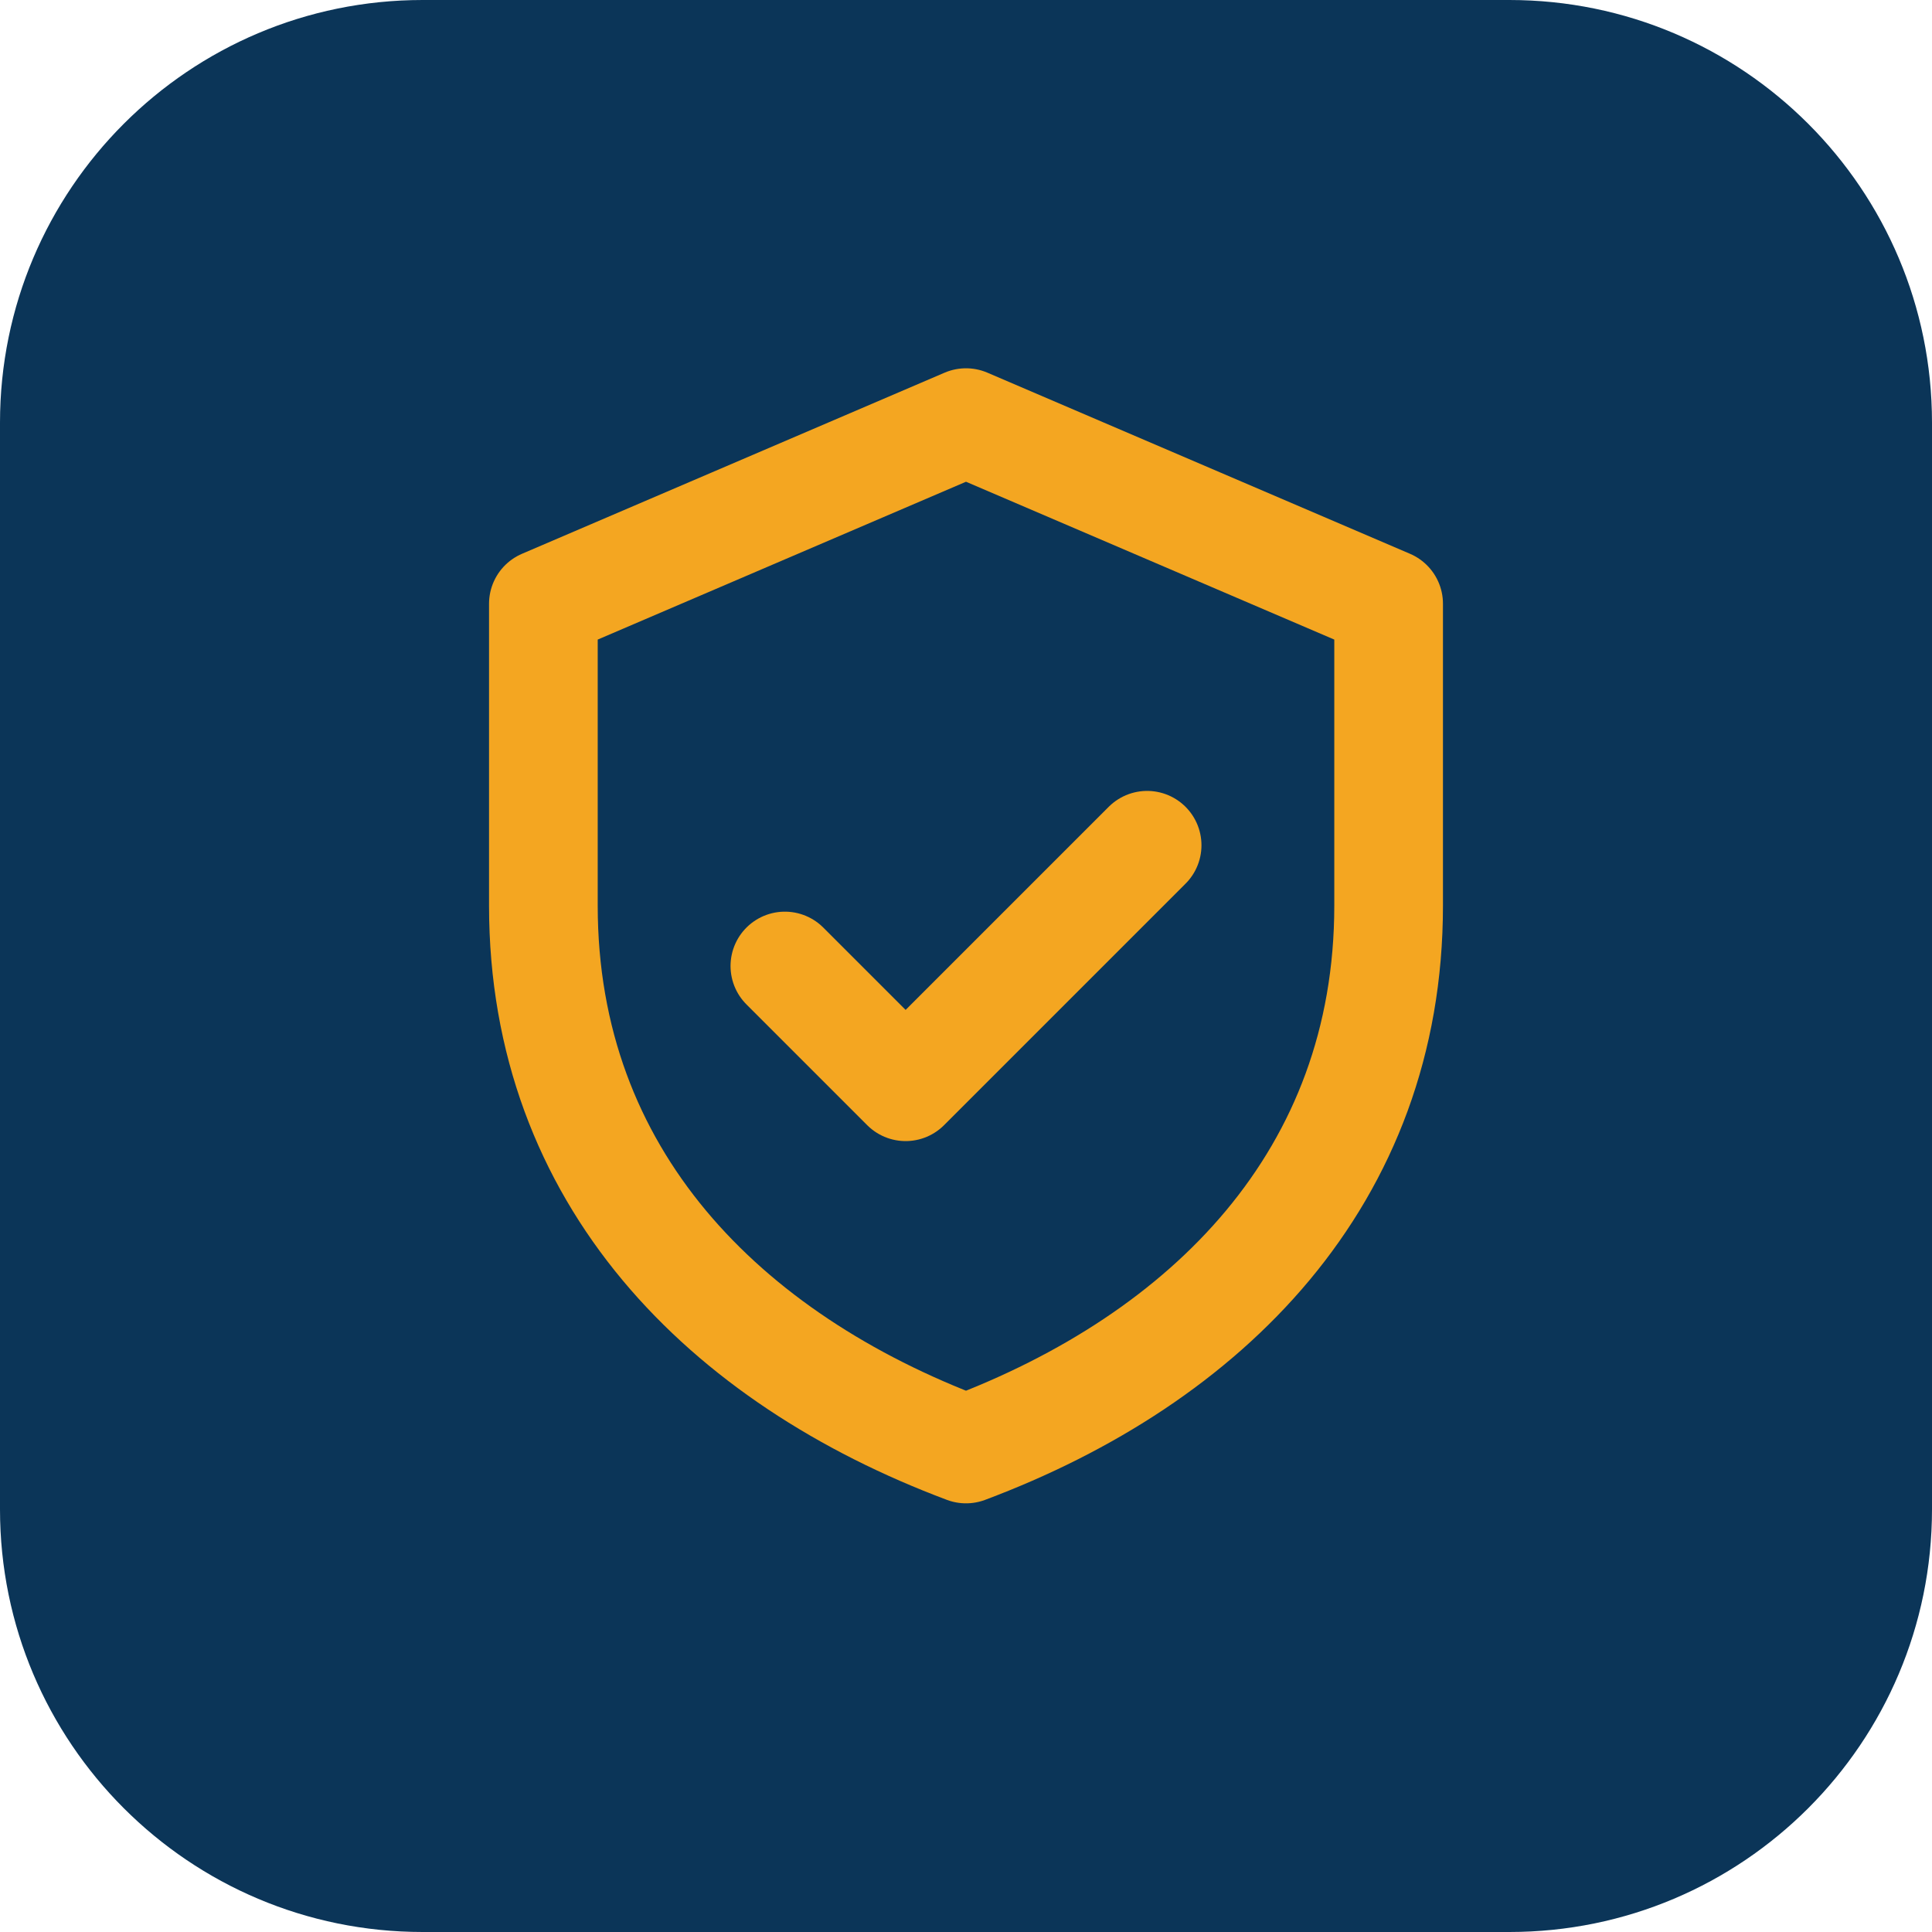
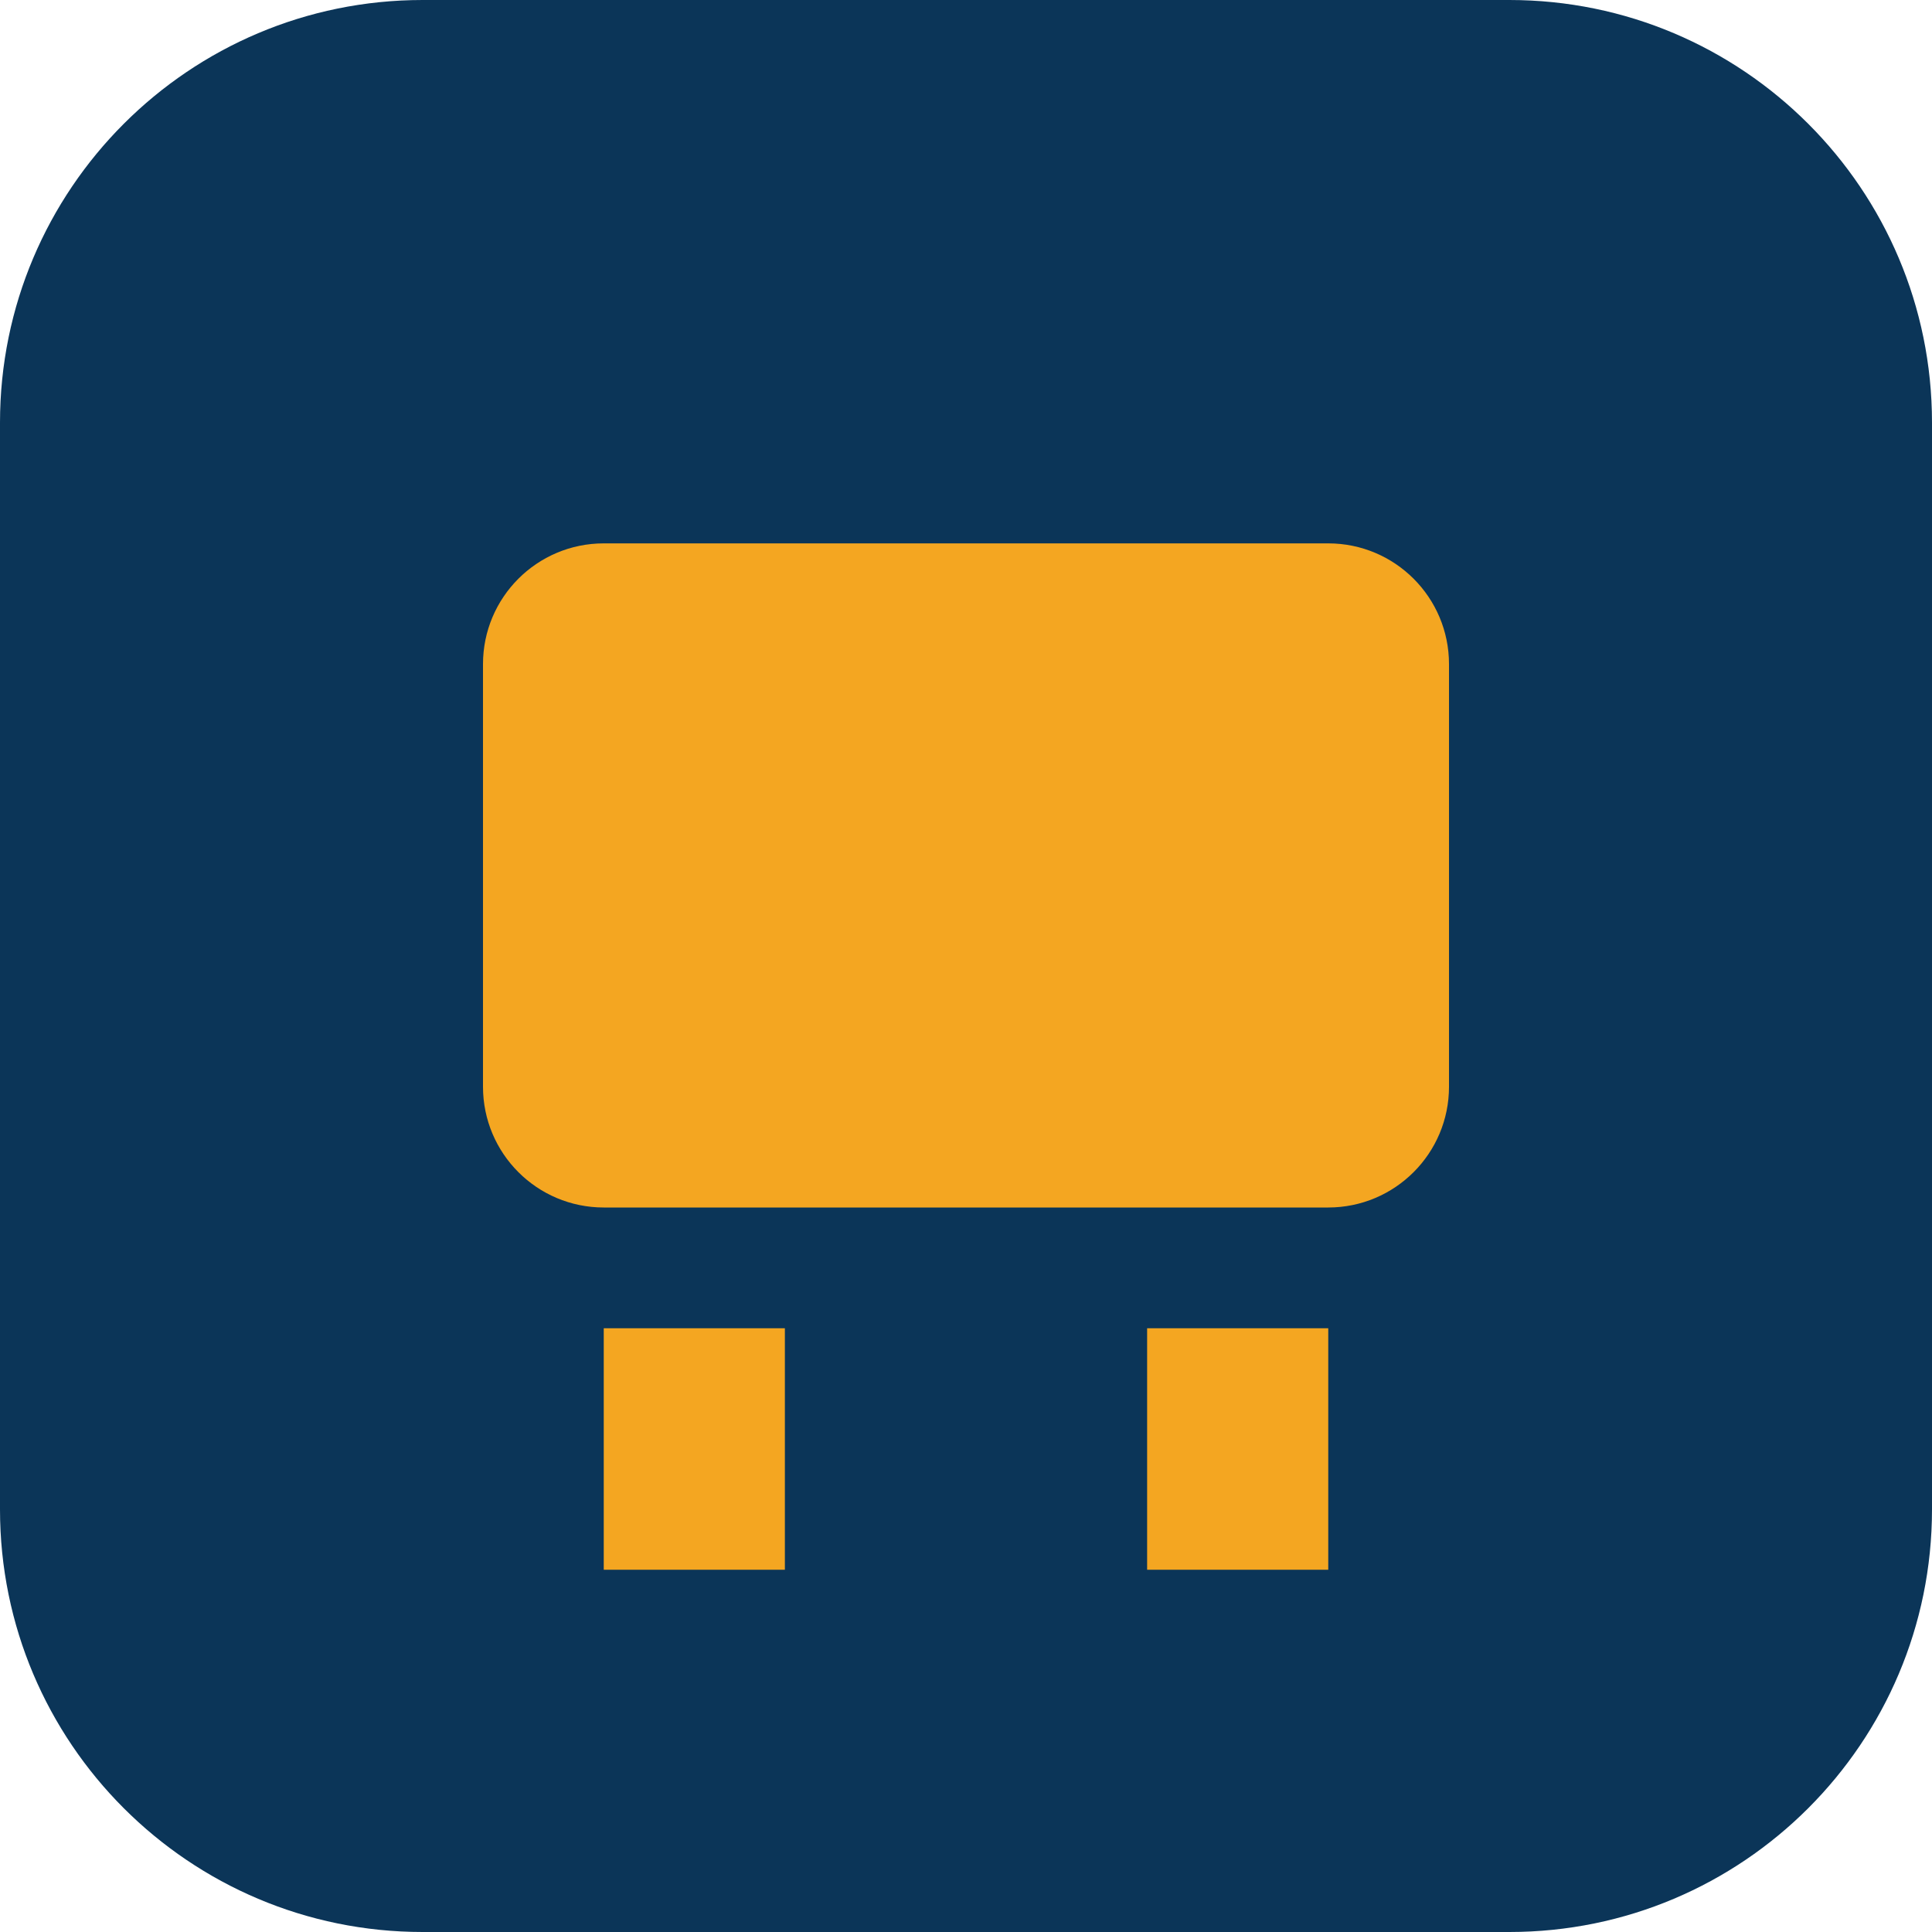
- <svg xmlns="http://www.w3.org/2000/svg" viewBox="0 0 64 64">
-   <rect width="64" height="64" rx="14" fill="#0B3558" />
-   <g transform="translate(8,8) scale(2)" fill="none" stroke="#F4A621" stroke-width="1.8" stroke-linecap="round" stroke-linejoin="round">
-     <path d="M12 3l7 3v5c0 4.5-3 7.5-7 9-4-1.5-7-4.5-7-9V6z" />
-     <path d="M9 12l2 2 4-4" />
-   </g>
+ <svg xmlns="http://www.w3.org/2000/svg" viewBox="0 0 32 32">
+   <rect width="32" height="32" rx="7" fill="#0B3558" />
+   <rect x="8" y="9" width="16" height="11" rx="2" fill="#F4A621" />
+   <rect x="10" y="22" width="3" height="4" fill="#F4A621" />
+   <rect x="19" y="22" width="3" height="4" fill="#F4A621" />
</svg>
